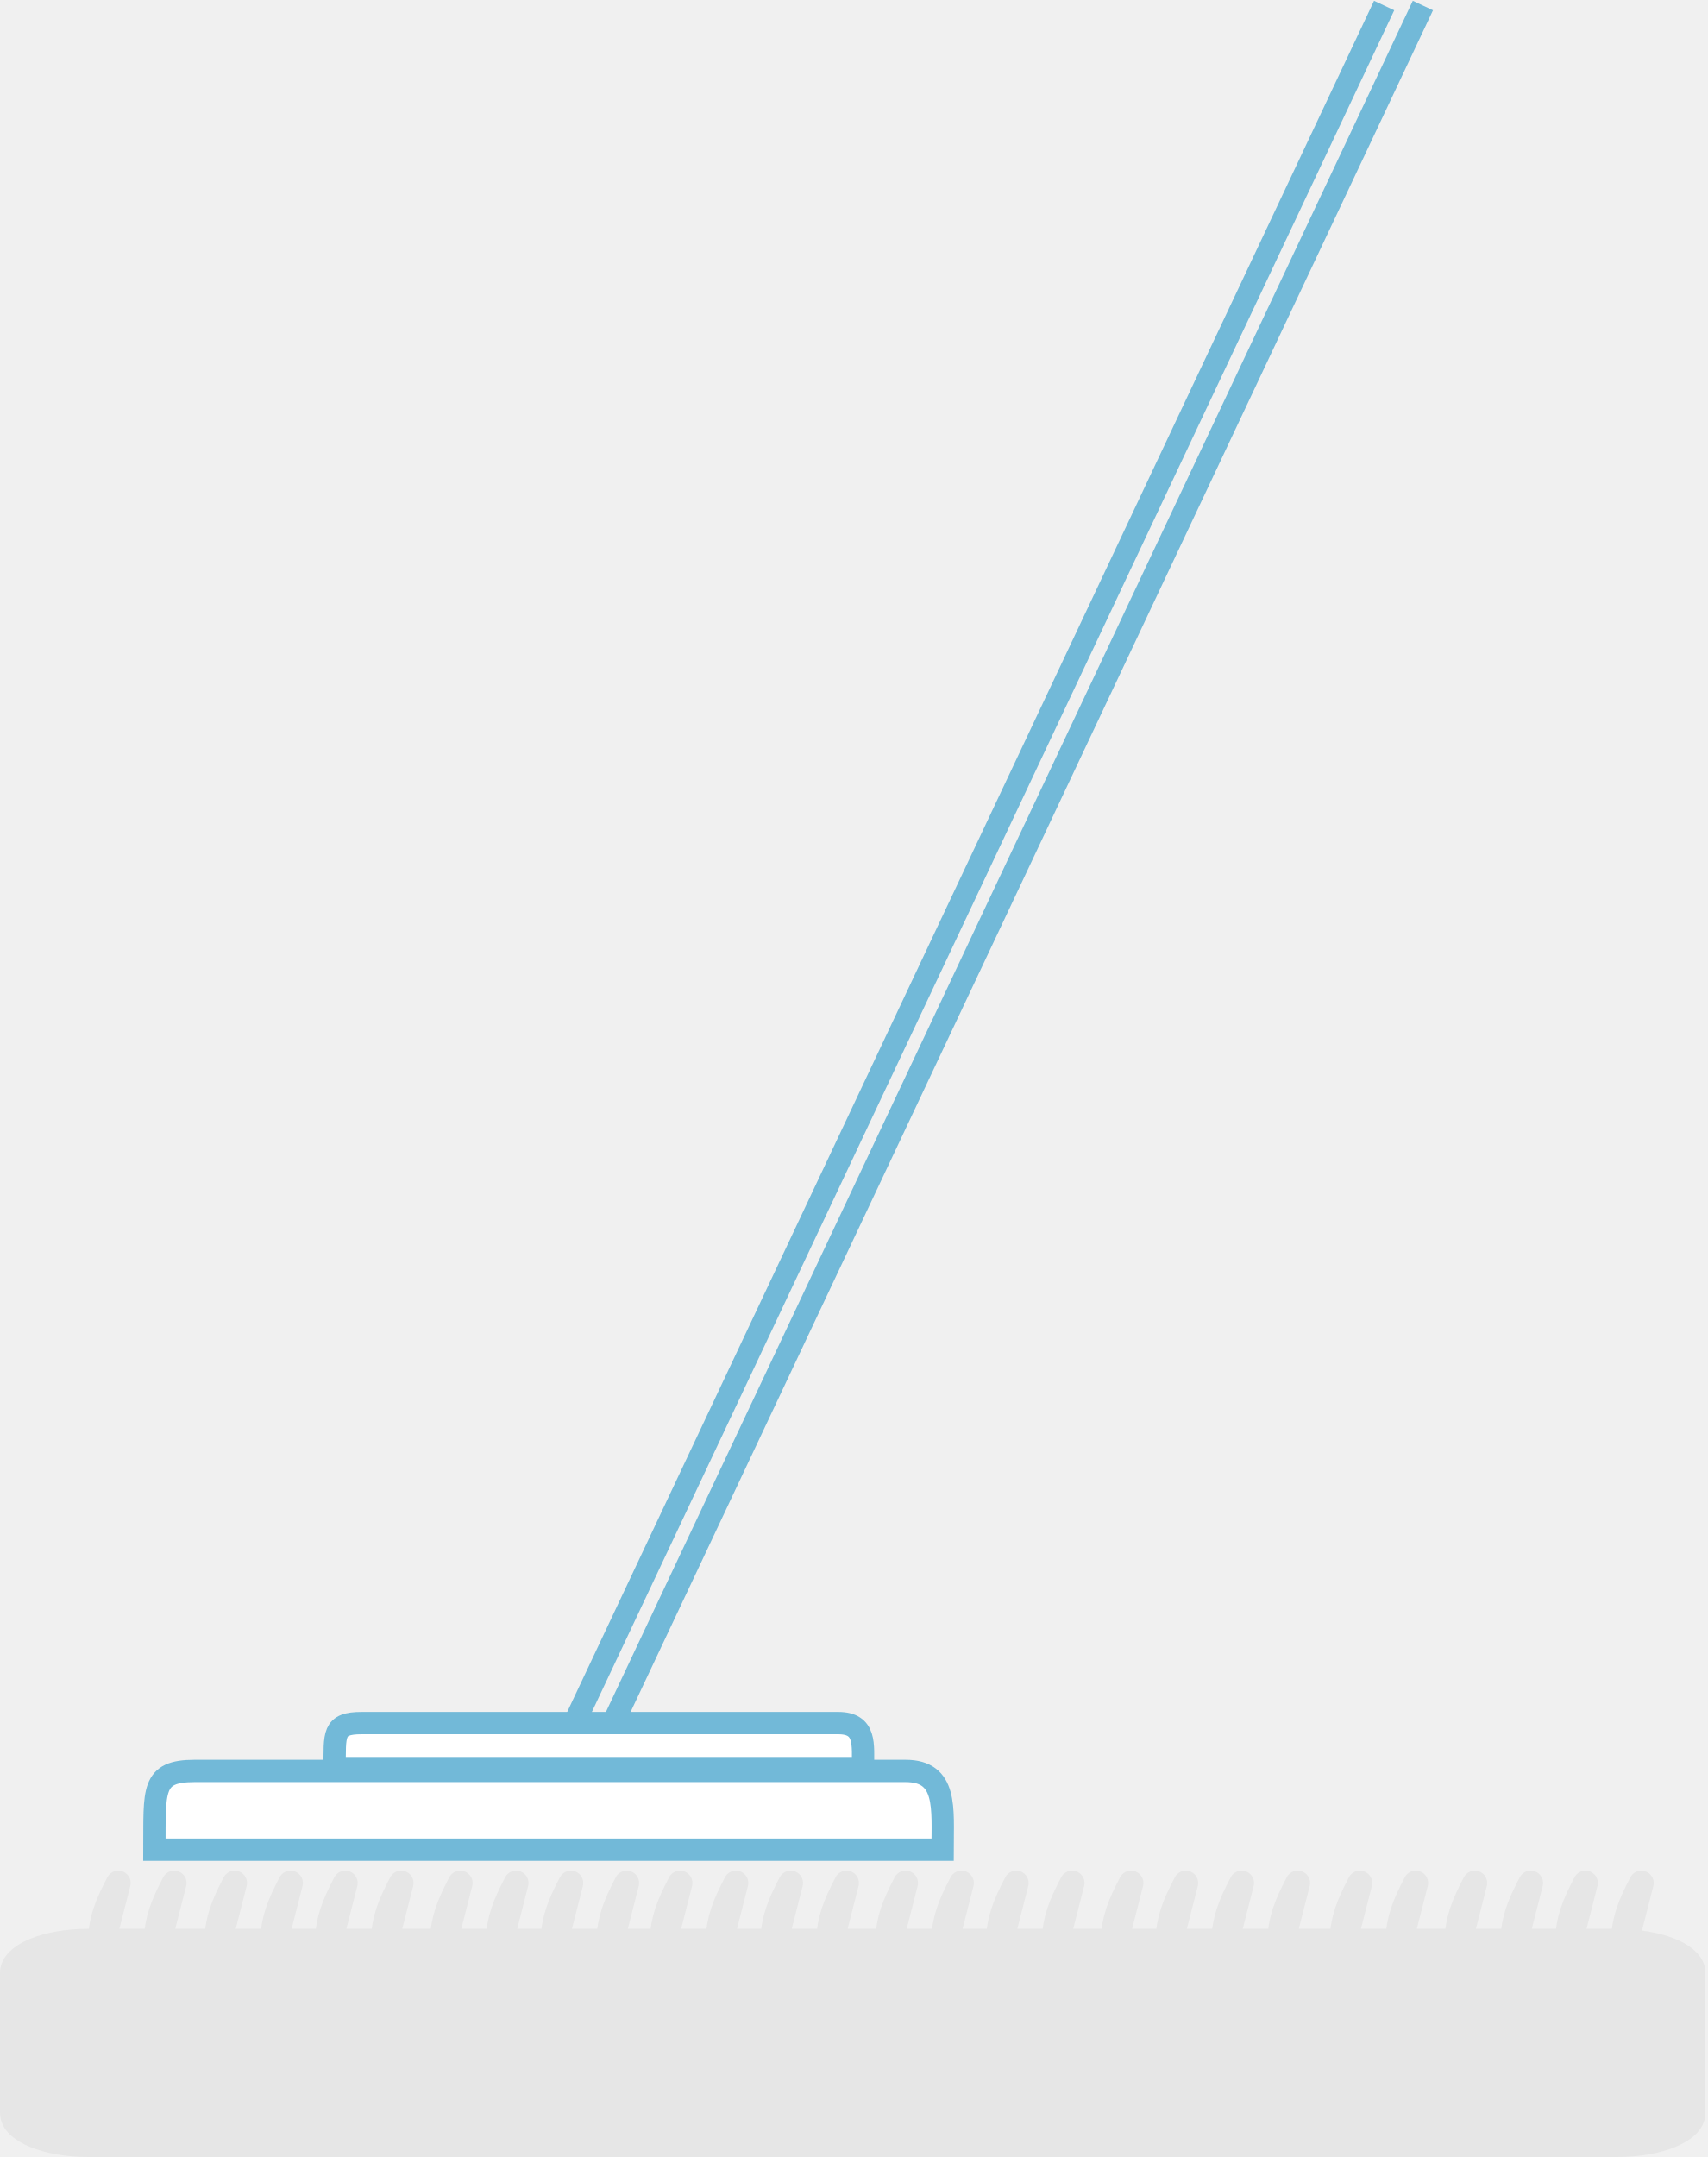
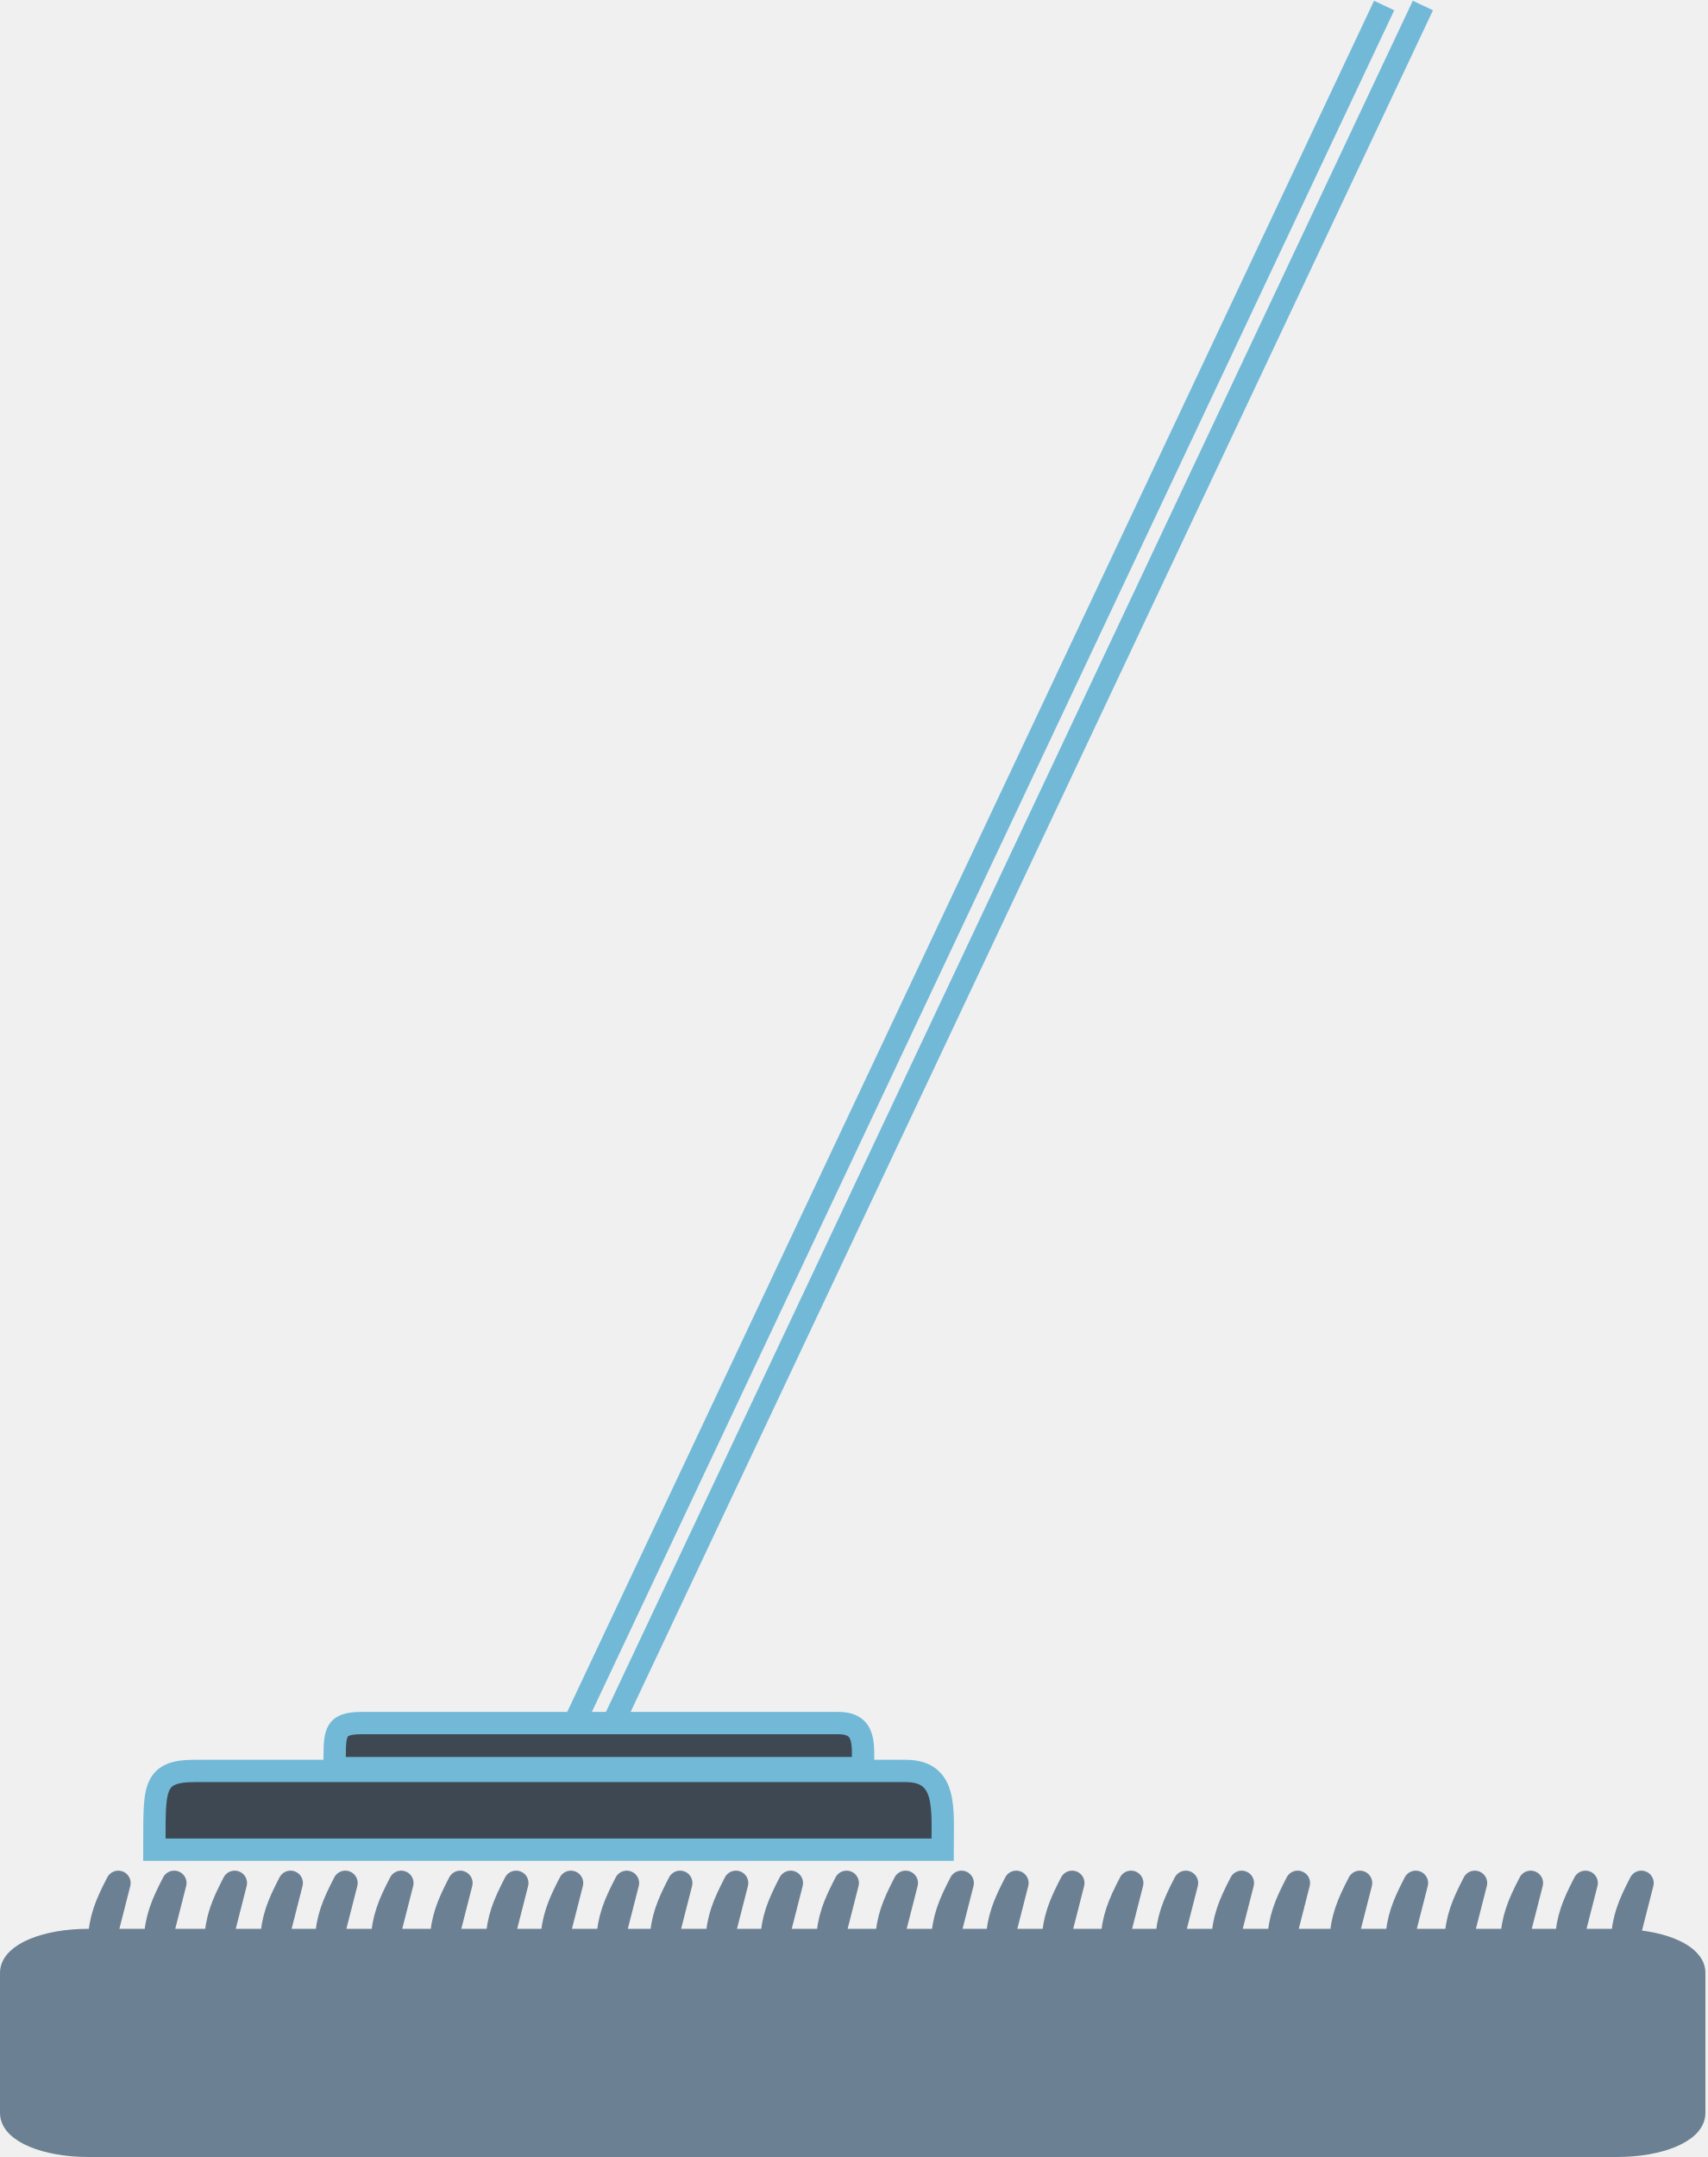
<svg xmlns="http://www.w3.org/2000/svg" width="185.739" height="234.537" viewBox="0 0 49.144 62.055" version="1.1" id="svg1966">
  <defs id="defs1960" />
  <g id="layer1" transform="translate(17.44529,-280.5703)">
    <g id="g6708" transform="matrix(0.1673334,0,0,0.1673334,-24.31332,267.9577)">
-       <path style="opacity:1;fill:#e6e6e6;fill-opacity:1;stroke:#e6e6e6;stroke-width:4.256;stroke-linecap:round;stroke-linejoin:round;stroke-miterlimit:4;stroke-dasharray:none;stroke-opacity:1" d="m 61.385,399.119 c -2.021,3.898 -2.898,6.131 -3.145,10.001 h -2.063 c -7.204,0 -13.004,2.417 -13.004,5.418 v 24.134 c 0,3.001 5.801,5.418 13.004,5.418 H 319.179 c 7.204,0 13.004,-2.417 13.004,-5.418 v -24.134 c 0,-2.781 -4.998,-5.034 -11.459,-5.354 l 2.569,-10.066 c -2.028,3.911 -2.905,6.145 -3.149,10.041 -0.324,-0.009 -0.634,-0.04 -0.965,-0.04 h -8.049 l 2.553,-10.001 c -2.021,3.898 -2.898,6.13 -3.146,10.001 h -8.823 l 2.553,-10.001 c -2.021,3.898 -2.898,6.131 -3.146,10.001 h -9.017 l 2.553,-10.001 c -2.021,3.898 -2.898,6.131 -3.145,10.001 h -9.566 l 2.553,-10.001 c -2.021,3.898 -2.895,6.131 -3.142,10.001 h -9.02 l 2.553,-10.001 c -2.021,3.898 -2.895,6.131 -3.142,10.001 h -10.103 l 2.553,-10.001 c -2.021,3.898 -2.895,6.131 -3.142,10.001 h -9.045 l 2.553,-10.001 c -2.021,3.898 -2.898,6.131 -3.145,10.001 h -9.017 l 2.553,-10.001 c -2.021,3.898 -2.898,6.131 -3.146,10.001 h -8.823 l 2.553,-10.001 c -2.021,3.898 -2.898,6.131 -3.145,10.001 h -9.538 l 2.553,-10.001 c -2.021,3.898 -2.898,6.131 -3.145,10.001 h -9.017 l 2.553,-10.001 c -2.021,3.898 -2.898,6.131 -3.145,10.001 h -8.823 l 2.553,-10.001 c -2.021,3.898 -2.898,6.131 -3.145,10.001 h -9.017 l 2.553,-10.001 c -2.021,3.898 -2.898,6.131 -3.145,10.001 h -9.566 l 2.553,-10.001 c -2.021,3.898 -2.898,6.13 -3.146,10.001 h -9.017 l 2.553,-10.001 c -2.021,3.898 -2.898,6.13 -3.145,10.001 h -8.823 l 2.553,-10.001 c -2.021,3.898 -2.898,6.13 -3.145,10.001 H 155.435 l 2.553,-10.001 c -2.021,3.898 -2.898,6.13 -3.145,10.001 h -8.576 l 2.553,-10.001 c -2.021,3.898 -2.898,6.13 -3.145,10.001 h -9.017 l 2.553,-10.001 c -2.021,3.898 -2.898,6.13 -3.145,10.001 h -8.823 l 2.553,-10.001 c -2.021,3.898 -2.898,6.131 -3.145,10.001 h -9.017 l 2.553,-10.001 c -2.021,3.898 -2.898,6.13 -3.145,10.001 h -9.566 l 2.553,-10.001 c -2.021,3.898 -2.895,6.131 -3.142,10.001 h -9.017 l 2.553,-10.001 c -2.021,3.898 -2.898,6.131 -3.145,10.001 h -8.826 l 2.553,-10.001 c -2.021,3.898 -2.895,6.131 -3.142,10.001 h -9.02 l 2.553,-10.001 c -2.021,3.898 -2.895,6.131 -3.142,10.001 h -9.813 l 2.553,-10.001 c -2.021,3.898 -2.898,6.131 -3.145,10.001 h -9.017 z" id="rect10475" />
+       <path style="opacity:1;fill:#6c8093;fill-opacity:1;stroke:#6c8093;stroke-width:4.256;stroke-linecap:round;stroke-linejoin:round;stroke-miterlimit:4;stroke-dasharray:none;stroke-opacity:1" d="m 61.385,399.119 c -2.021,3.898 -2.898,6.131 -3.145,10.001 h -2.063 c -7.204,0 -13.004,2.417 -13.004,5.418 v 24.134 c 0,3.001 5.801,5.418 13.004,5.418 H 319.179 c 7.204,0 13.004,-2.417 13.004,-5.418 v -24.134 c 0,-2.781 -4.998,-5.034 -11.459,-5.354 l 2.569,-10.066 c -2.028,3.911 -2.905,6.145 -3.149,10.041 -0.324,-0.009 -0.634,-0.04 -0.965,-0.04 h -8.049 l 2.553,-10.001 c -2.021,3.898 -2.898,6.13 -3.146,10.001 h -8.823 l 2.553,-10.001 c -2.021,3.898 -2.898,6.131 -3.146,10.001 h -9.017 l 2.553,-10.001 c -2.021,3.898 -2.898,6.131 -3.145,10.001 h -9.566 l 2.553,-10.001 c -2.021,3.898 -2.895,6.131 -3.142,10.001 h -9.02 l 2.553,-10.001 c -2.021,3.898 -2.895,6.131 -3.142,10.001 h -10.103 l 2.553,-10.001 c -2.021,3.898 -2.895,6.131 -3.142,10.001 h -9.045 l 2.553,-10.001 c -2.021,3.898 -2.898,6.131 -3.145,10.001 h -9.017 l 2.553,-10.001 c -2.021,3.898 -2.898,6.131 -3.146,10.001 h -8.823 l 2.553,-10.001 c -2.021,3.898 -2.898,6.131 -3.145,10.001 h -9.538 l 2.553,-10.001 c -2.021,3.898 -2.898,6.131 -3.145,10.001 h -9.017 l 2.553,-10.001 c -2.021,3.898 -2.898,6.131 -3.145,10.001 h -8.823 l 2.553,-10.001 c -2.021,3.898 -2.898,6.131 -3.145,10.001 h -9.017 l 2.553,-10.001 c -2.021,3.898 -2.898,6.131 -3.145,10.001 h -9.566 l 2.553,-10.001 c -2.021,3.898 -2.898,6.13 -3.146,10.001 h -9.017 l 2.553,-10.001 c -2.021,3.898 -2.898,6.13 -3.145,10.001 h -8.823 l 2.553,-10.001 c -2.021,3.898 -2.898,6.13 -3.145,10.001 H 155.435 l 2.553,-10.001 c -2.021,3.898 -2.898,6.13 -3.145,10.001 h -8.576 l 2.553,-10.001 c -2.021,3.898 -2.898,6.13 -3.145,10.001 h -9.017 l 2.553,-10.001 c -2.021,3.898 -2.898,6.13 -3.145,10.001 h -8.823 l 2.553,-10.001 c -2.021,3.898 -2.898,6.131 -3.145,10.001 h -9.017 l 2.553,-10.001 c -2.021,3.898 -2.898,6.13 -3.145,10.001 h -9.566 l 2.553,-10.001 c -2.021,3.898 -2.895,6.131 -3.142,10.001 h -9.017 l 2.553,-10.001 c -2.021,3.898 -2.898,6.131 -3.145,10.001 h -8.826 l 2.553,-10.001 c -2.021,3.898 -2.895,6.131 -3.142,10.001 h -9.02 l 2.553,-10.001 c -2.021,3.898 -2.895,6.131 -3.142,10.001 h -9.813 l 2.553,-10.001 c -2.021,3.898 -2.898,6.131 -3.145,10.001 h -9.017 z" id="rect10475" />
      <path style="fill:none;stroke:#72b9d8;stroke-width:3.837;stroke-linecap:butt;stroke-linejoin:miter;stroke-miterlimit:4;stroke-dasharray:none;stroke-opacity:1" d="M 279.065,76.321 139.652,371.929 Z m 6.664,0 -139.416,295.608 z" id="carpet-cleaner-pole" />
-       <path style="fill:#ffffff;stroke:#72b9d8;stroke-width:3.837;stroke-linecap:butt;stroke-linejoin:miter;stroke-miterlimit:4;stroke-dasharray:none;stroke-opacity:1" d="m 103.217,371.618 c -5.014,0 -4.593,1.886 -4.629,7.743 h 90.855 c 0,-4.075 0.57,-7.743 -4.277,-7.743 z m -28.72,8.228 c -7.48,0 -6.848,3.3 -6.902,13.535 H 203.135 c 0,-7.12 0.849,-13.535 -6.383,-13.535 z" id="carpet-cleaner-head" />
+       <path style="fill:#3d4853;stroke:#72b9d8;stroke-width:3.837;stroke-linecap:butt;stroke-linejoin:miter;stroke-miterlimit:4;stroke-dasharray:none;stroke-opacity:1" d="m 103.217,371.618 c -5.014,0 -4.593,1.886 -4.629,7.743 h 90.855 c 0,-4.075 0.57,-7.743 -4.277,-7.743 z m -28.72,8.228 c -7.48,0 -6.848,3.3 -6.902,13.535 H 203.135 c 0,-7.12 0.849,-13.535 -6.383,-13.535 z" id="carpet-cleaner-head" />
    </g>
  </g>
</svg>
